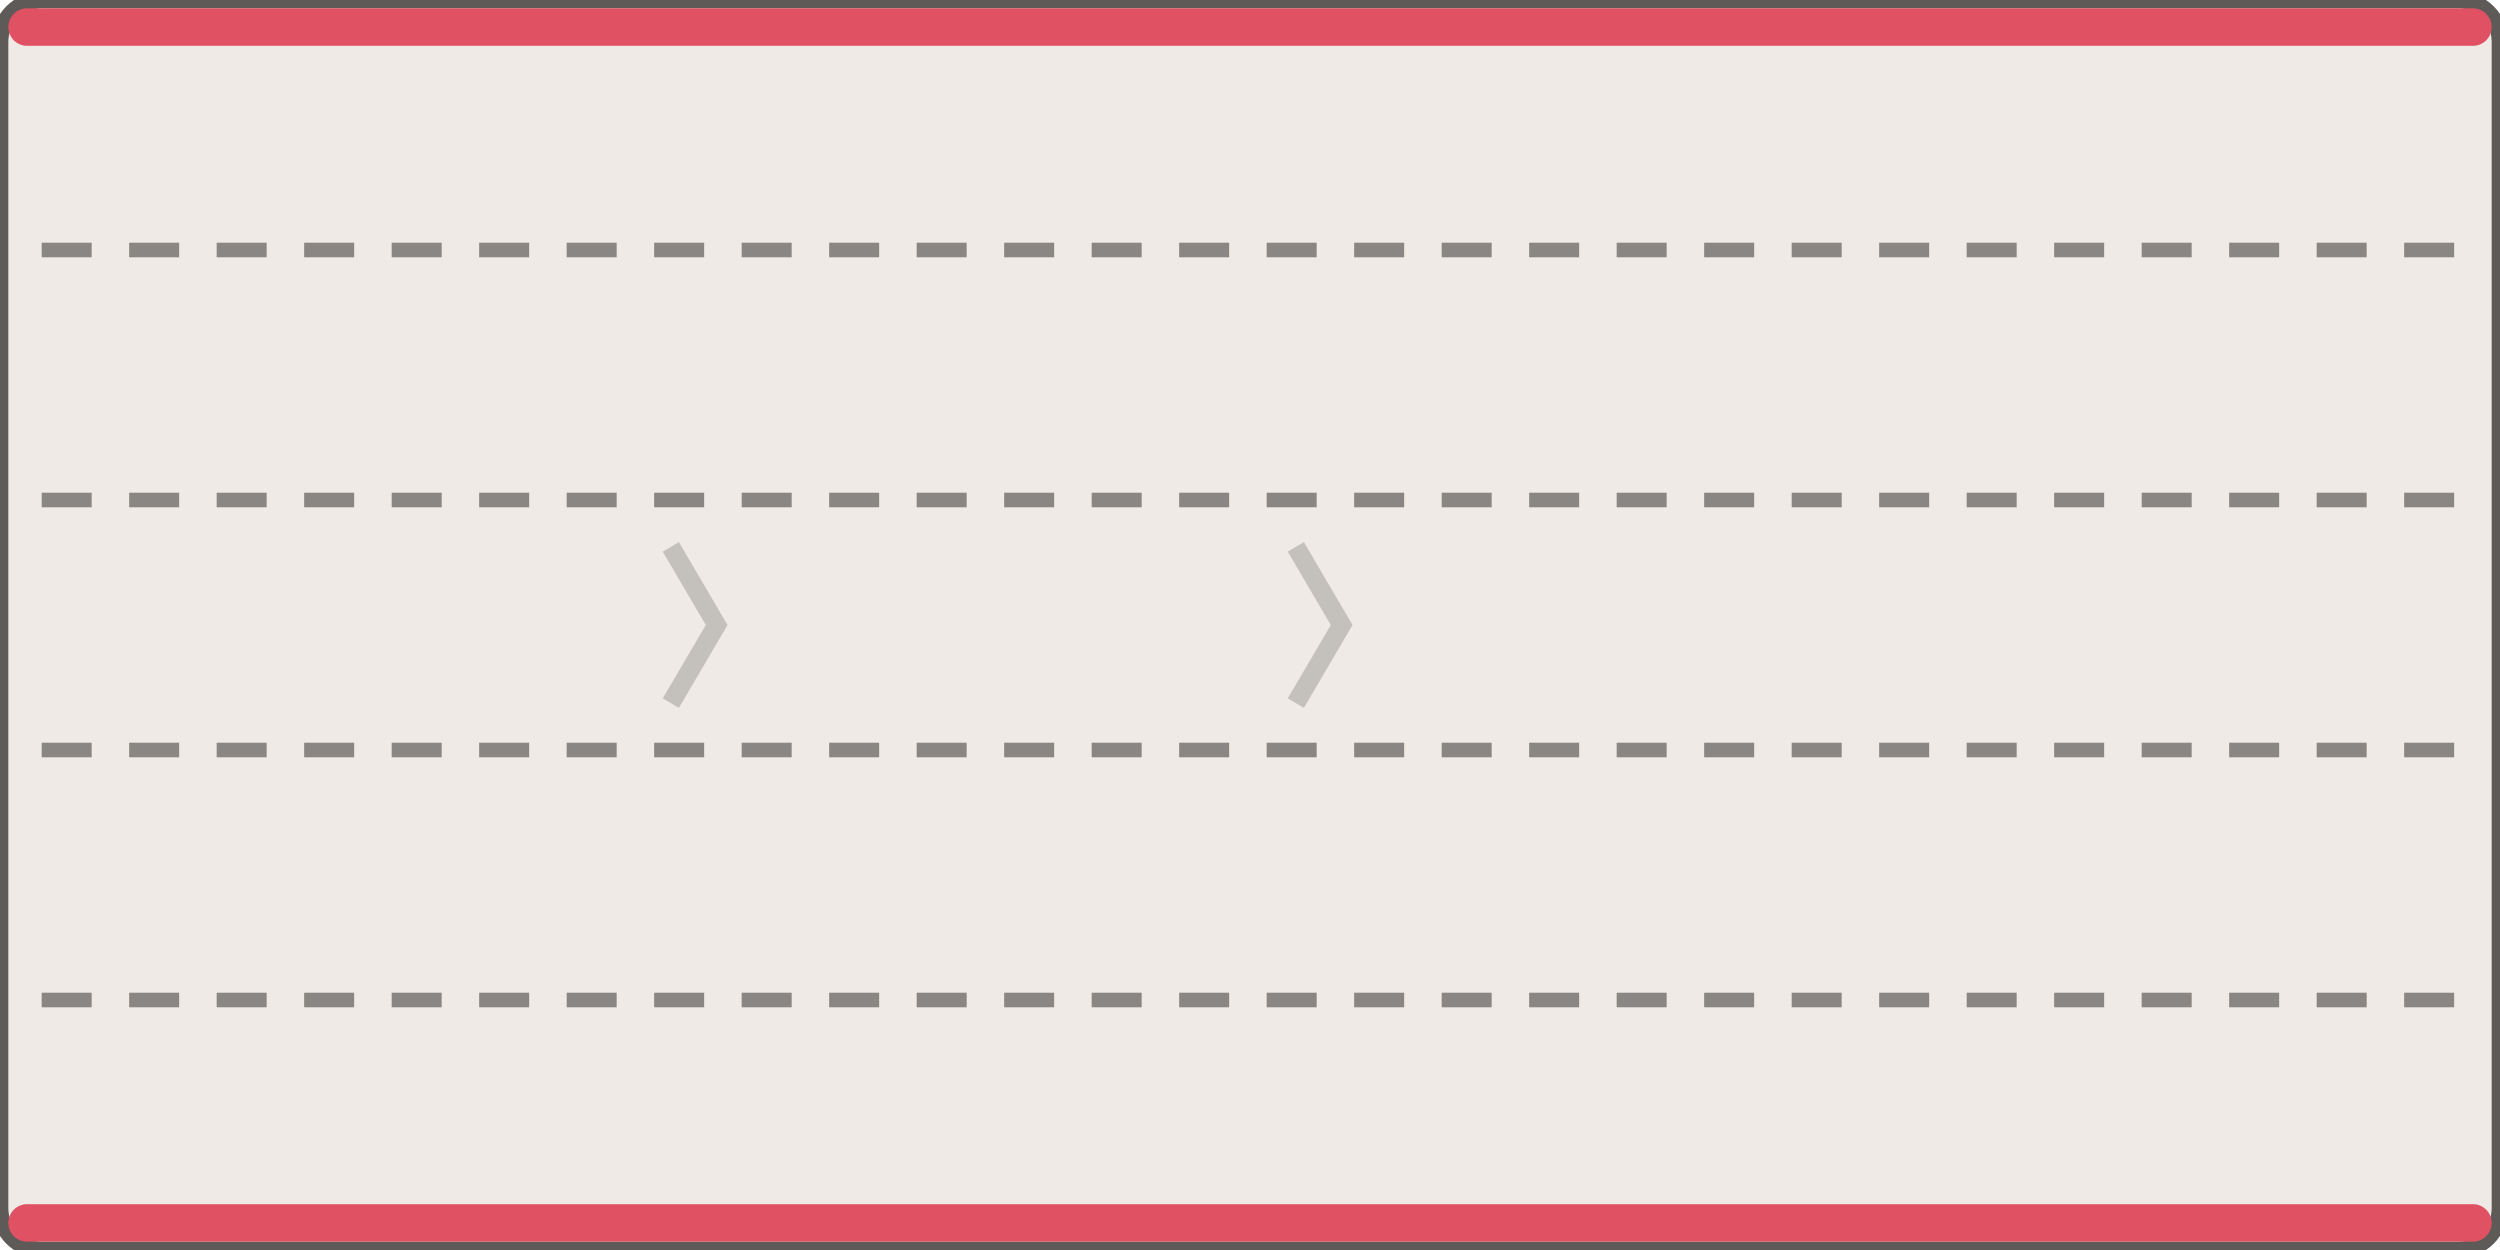
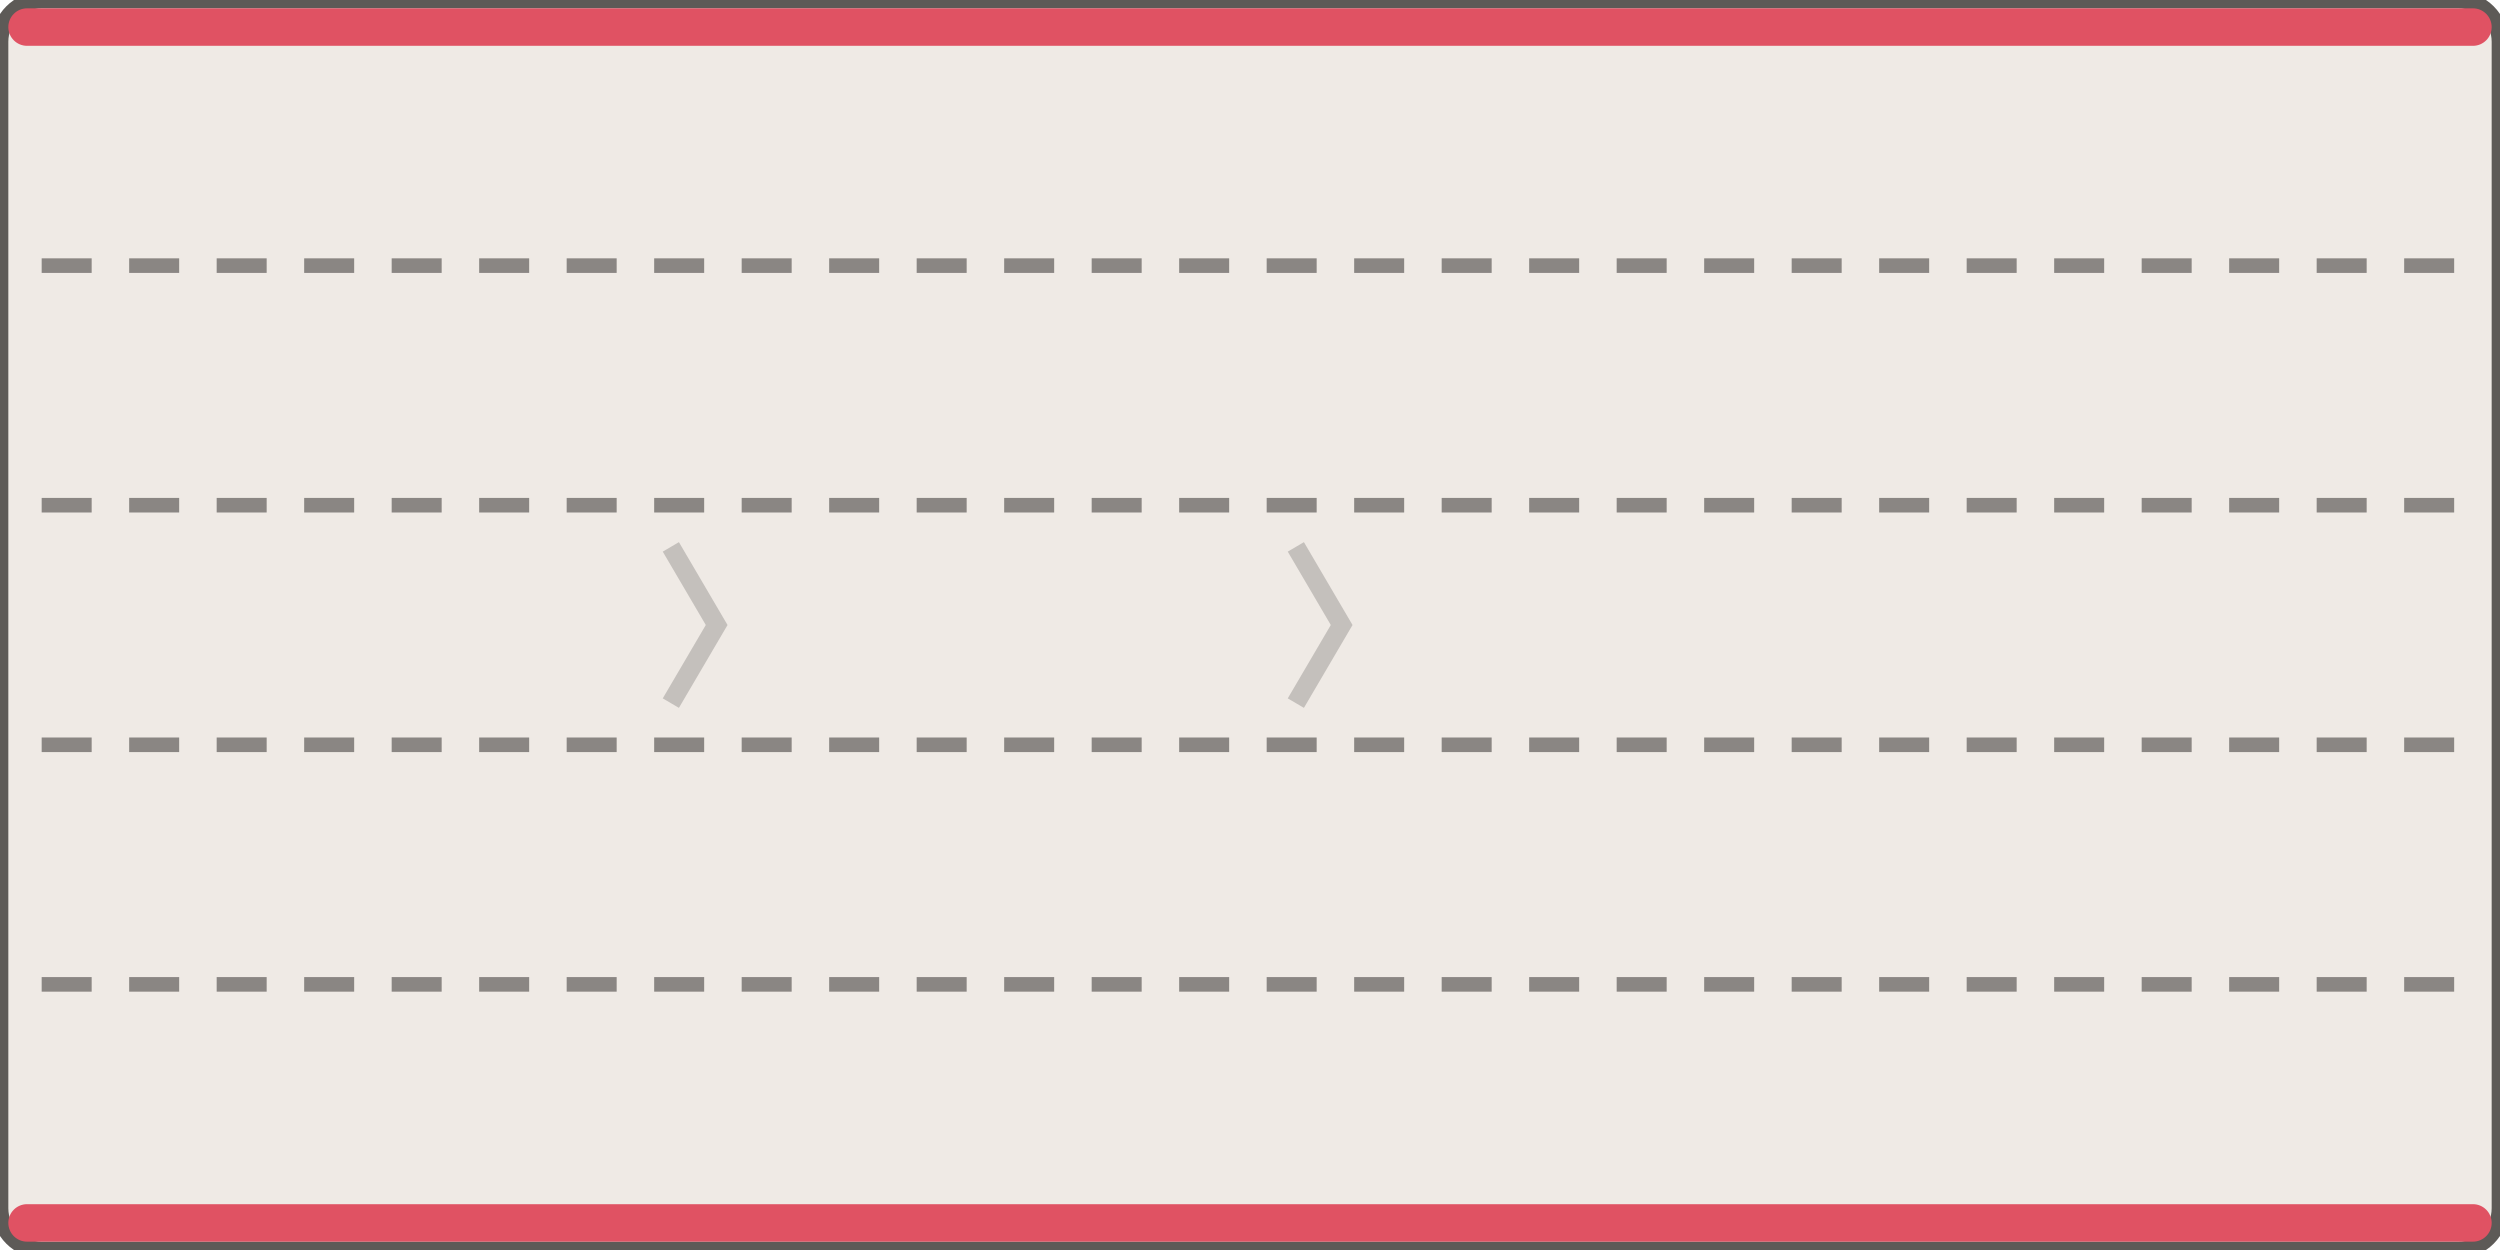
<svg xmlns="http://www.w3.org/2000/svg" width="120" height="60" viewBox="-60.0 -30.0 120 60">
  <rect x="-60.00" y="-30.00" width="120.00" height="60.00" rx="2.00" fill="#efeae5" stroke="#5d5a57" stroke-width="0.8" />
  <rect x="-59.60" y="-29.60" width="119.20" height="1.80" rx="0.90" fill="#e05263" stroke="none" stroke-width="0.8" />
  <rect x="-59.60" y="27.80" width="119.20" height="1.80" rx="0.90" fill="#e05263" stroke="none" stroke-width="0.8" />
-   <line x1="-58.00" y1="-18.00" x2="58.00" y2="-18.00" stroke="#8a8683" stroke-width="0.7" stroke-dasharray="2.4,1.8" />
-   <line x1="-58.00" y1="-6.00" x2="58.00" y2="-6.00" stroke="#8a8683" stroke-width="0.7" stroke-dasharray="2.4,1.8" />
-   <line x1="-58.00" y1="6.00" x2="58.00" y2="6.00" stroke="#8a8683" stroke-width="0.7" stroke-dasharray="2.4,1.8" />
-   <line x1="-58.00" y1="18.00" x2="58.00" y2="18.00" stroke="#8a8683" stroke-width="0.7" stroke-dasharray="2.4,1.8" />
+   <line x1="-58.00" y1="-17.25" x2="58.00" y2="-17.25" stroke="#8a8683" stroke-width="0.7" stroke-dasharray="2.4,1.8" />
+   <line x1="-58.00" y1="-5.75" x2="58.00" y2="-5.75" stroke="#8a8683" stroke-width="0.7" stroke-dasharray="2.4,1.8" />
+   <line x1="-58.00" y1="5.75" x2="58.00" y2="5.75" stroke="#8a8683" stroke-width="0.7" stroke-dasharray="2.4,1.8" />
+   <line x1="-58.00" y1="17.25" x2="58.00" y2="17.25" stroke="#8a8683" stroke-width="0.7" stroke-dasharray="2.4,1.8" />
  <path d="M -27.80 -3.75 L -25.60 0.00 L -27.80 3.75" fill="none" stroke="rgba(0,0,0,.18)" stroke-width="0.9" />
  <path d="M 2.20 -3.75 L 4.40 0.00 L 2.20 3.75" fill="none" stroke="rgba(0,0,0,.18)" stroke-width="0.9" />
</svg>
